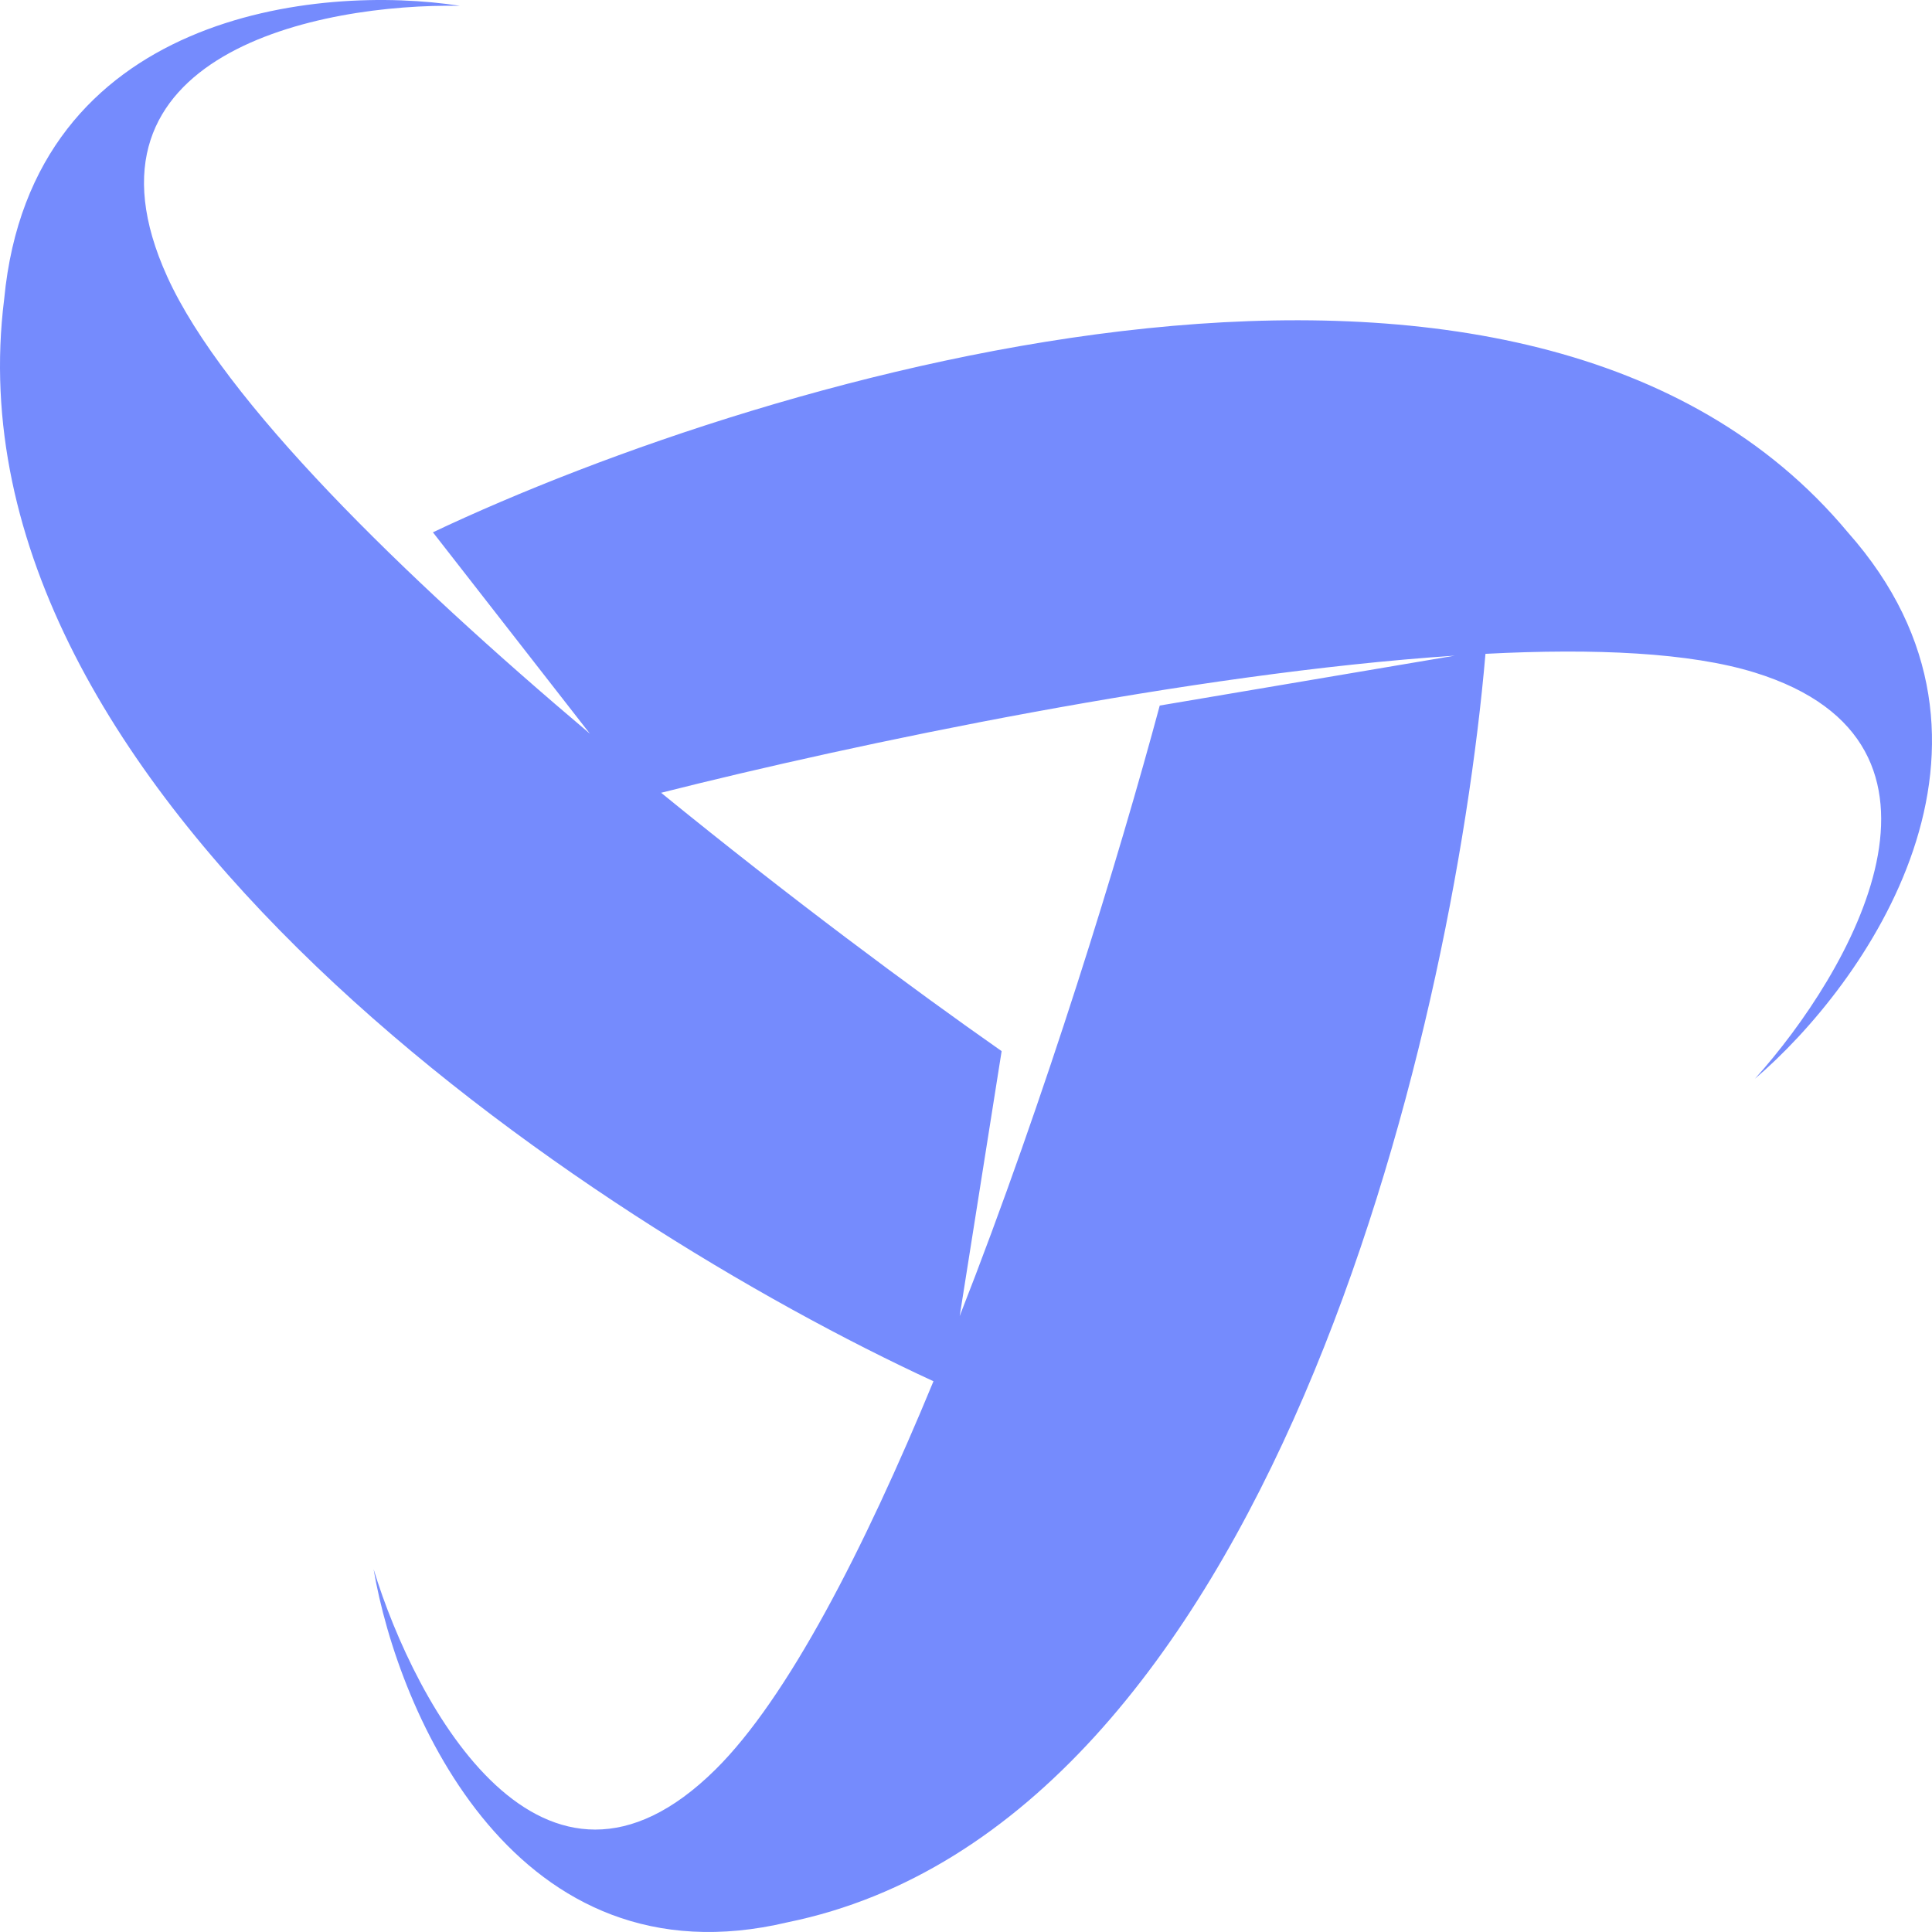
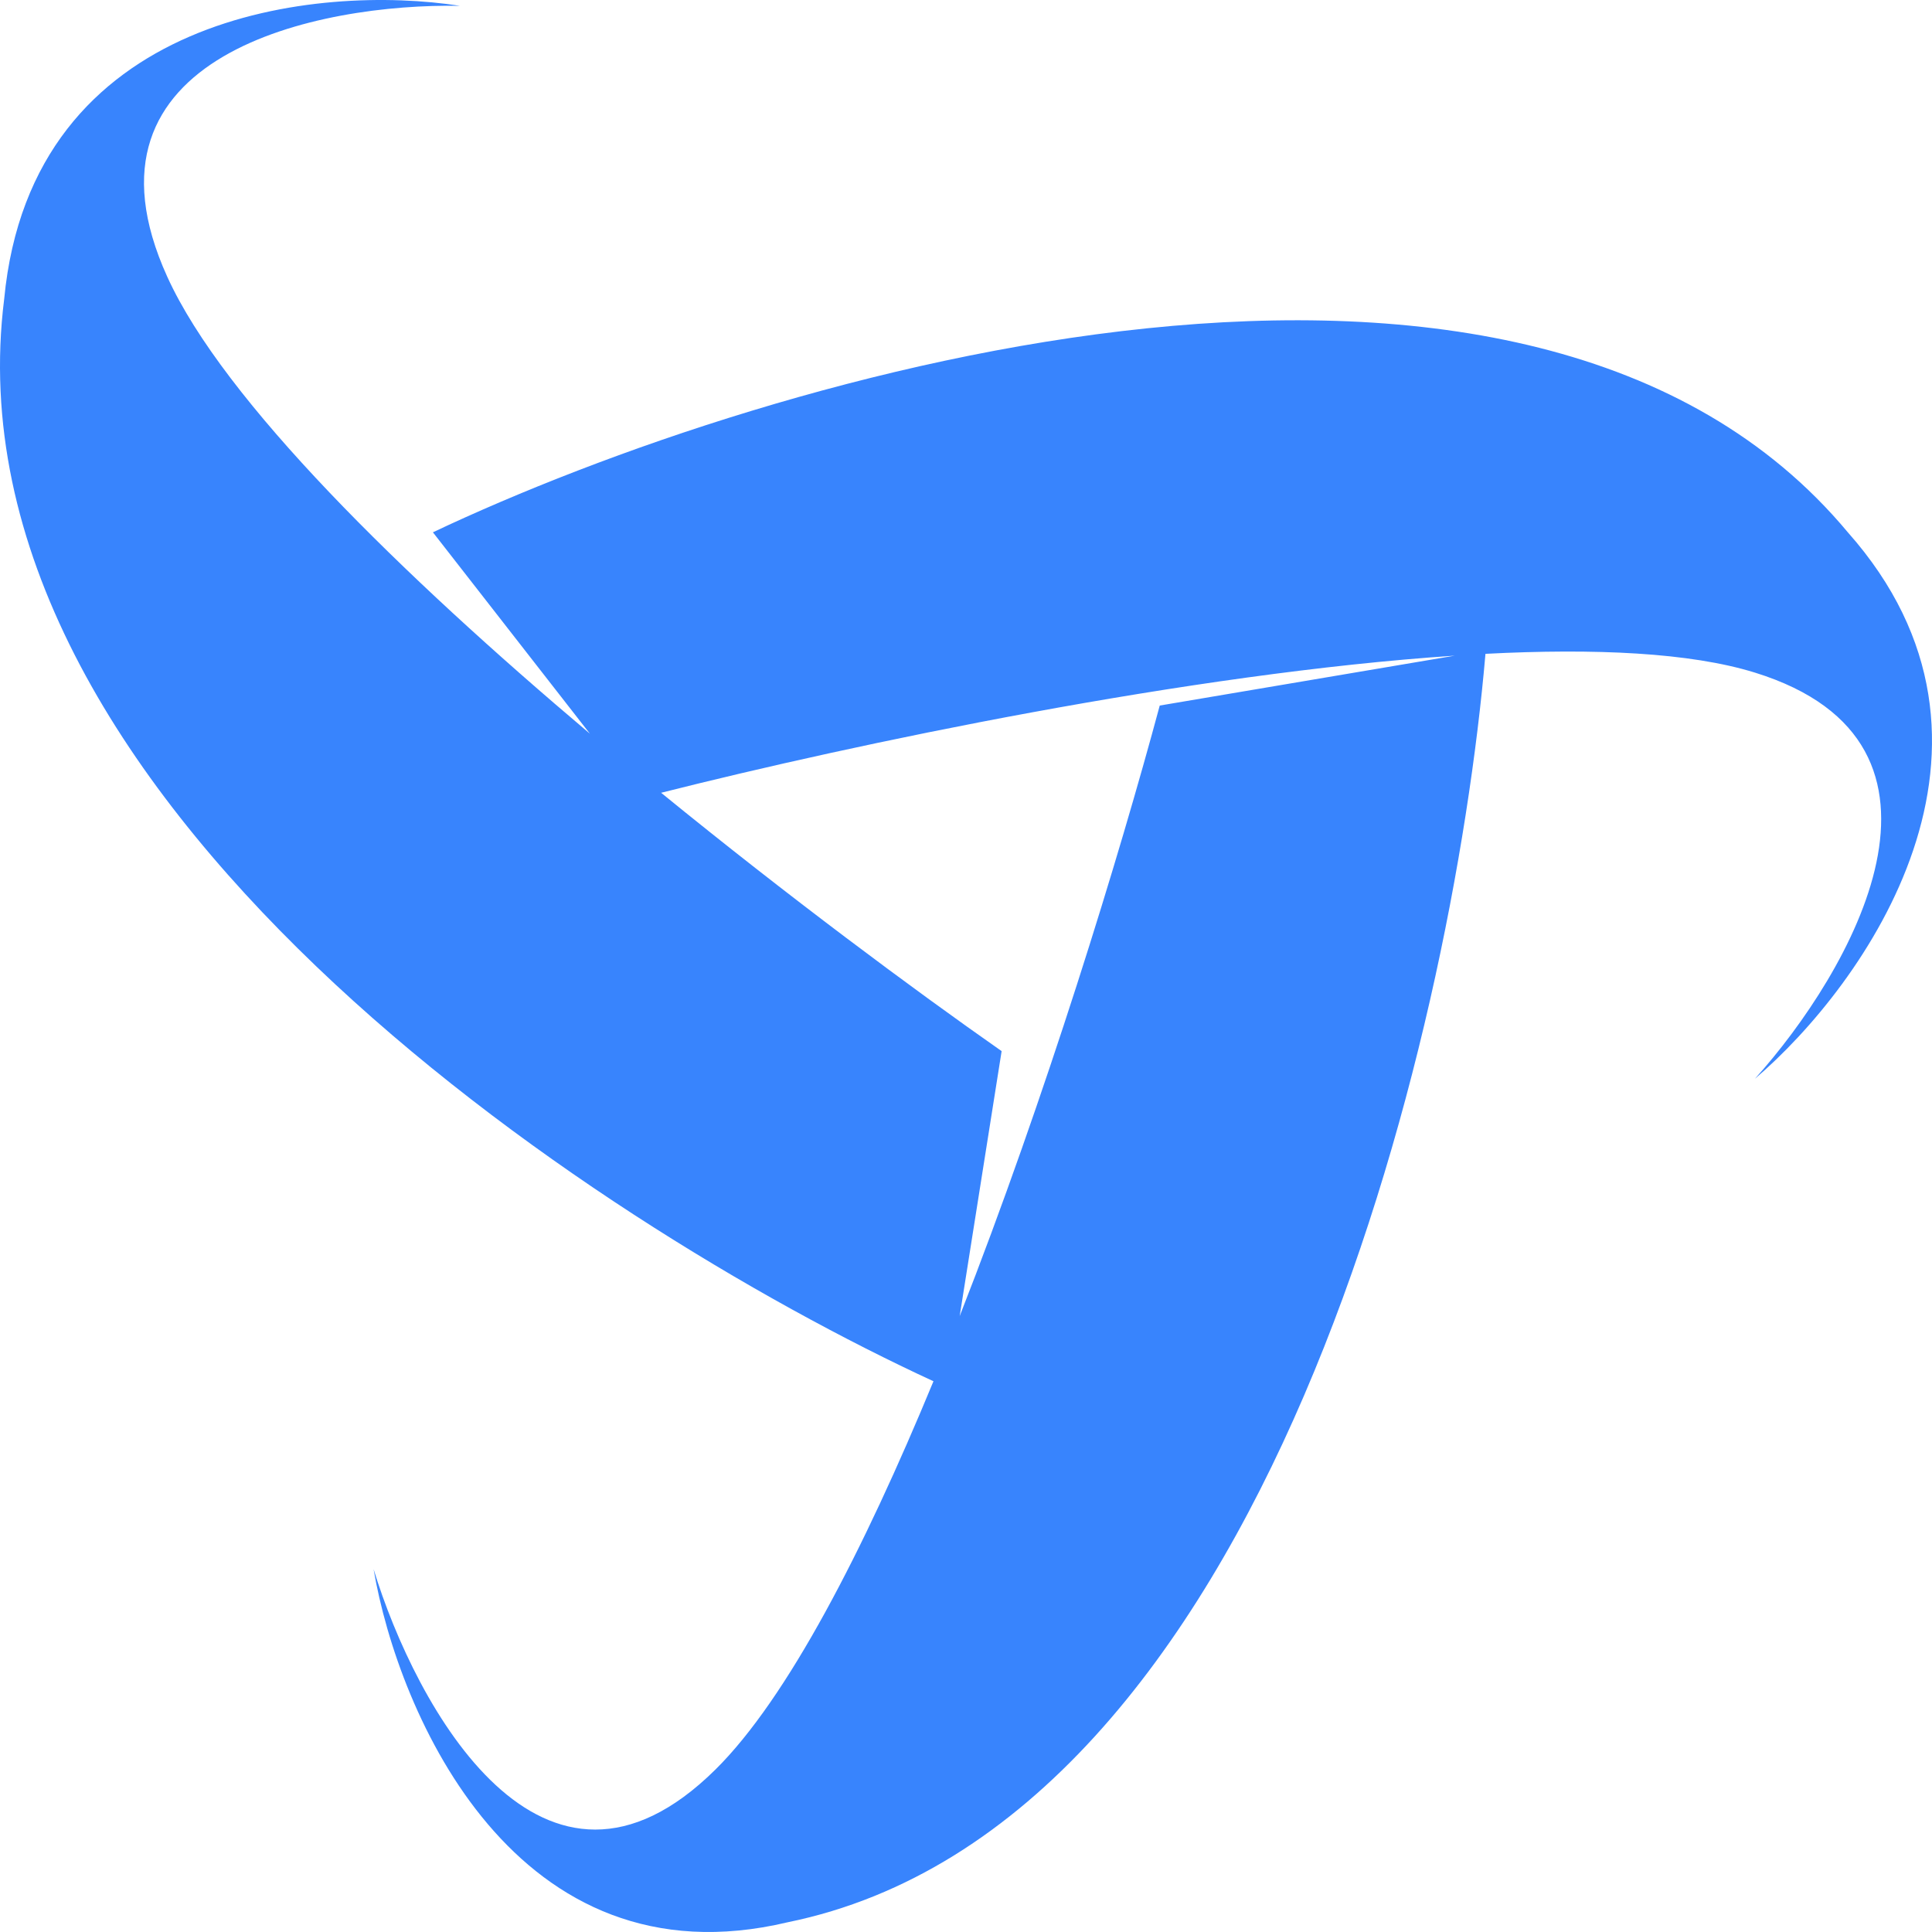
<svg xmlns="http://www.w3.org/2000/svg" width="267" height="267" viewBox="0 0 267 267" fill="none">
-   <path fill-rule="evenodd" clip-rule="evenodd" d="M132.627 181.885C144.515 151.582 154.703 118.237 160.275 97.506L201.051 90.611C164.585 93.04 118.284 102.759 91.367 109.561C108.938 123.889 126.214 136.719 138.424 145.264L132.627 181.885ZM81.524 101.396C55.561 79.472 30.911 55.4 23.122 38.26C9.096 7.399 44.248 0.433 63.578 0.807C44.156 -2.223 4.367 1.638 0.579 41.317C-8.024 109.787 81.312 168.884 129.004 190.888C119.362 214.231 108.84 234.693 98.875 244.548C75.038 268.121 57.445 235.909 51.629 216.857C55.039 236.846 71.261 274.589 108.863 265.654C175.162 252.105 200.728 143.461 205.289 90.359C220.427 89.577 233.585 90.181 242.527 92.953C274.129 102.751 255.695 134.455 242.527 149.083C257.67 136.156 281.437 102.955 255.365 73.563C211.122 20.494 106.572 51.451 59.827 73.563L81.524 101.396Z" fill="#758BFD" />
+   <path fill-rule="evenodd" clip-rule="evenodd" d="M132.627 181.885C144.515 151.582 154.703 118.237 160.275 97.506L201.051 90.611C164.585 93.04 118.284 102.759 91.367 109.561C108.938 123.889 126.214 136.719 138.424 145.264L132.627 181.885ZM81.524 101.396C55.561 79.472 30.911 55.4 23.122 38.26C9.096 7.399 44.248 0.433 63.578 0.807C44.156 -2.223 4.367 1.638 0.579 41.317C-8.024 109.787 81.312 168.884 129.004 190.888C119.362 214.231 108.84 234.693 98.875 244.548C75.038 268.121 57.445 235.909 51.629 216.857C55.039 236.846 71.261 274.589 108.863 265.654C175.162 252.105 200.728 143.461 205.289 90.359C220.427 89.577 233.585 90.181 242.527 92.953C274.129 102.751 255.695 134.455 242.527 149.083C257.67 136.156 281.437 102.955 255.365 73.563C211.122 20.494 106.572 51.451 59.827 73.563L81.524 101.396Z" fill="#3884FD" />
</svg>
